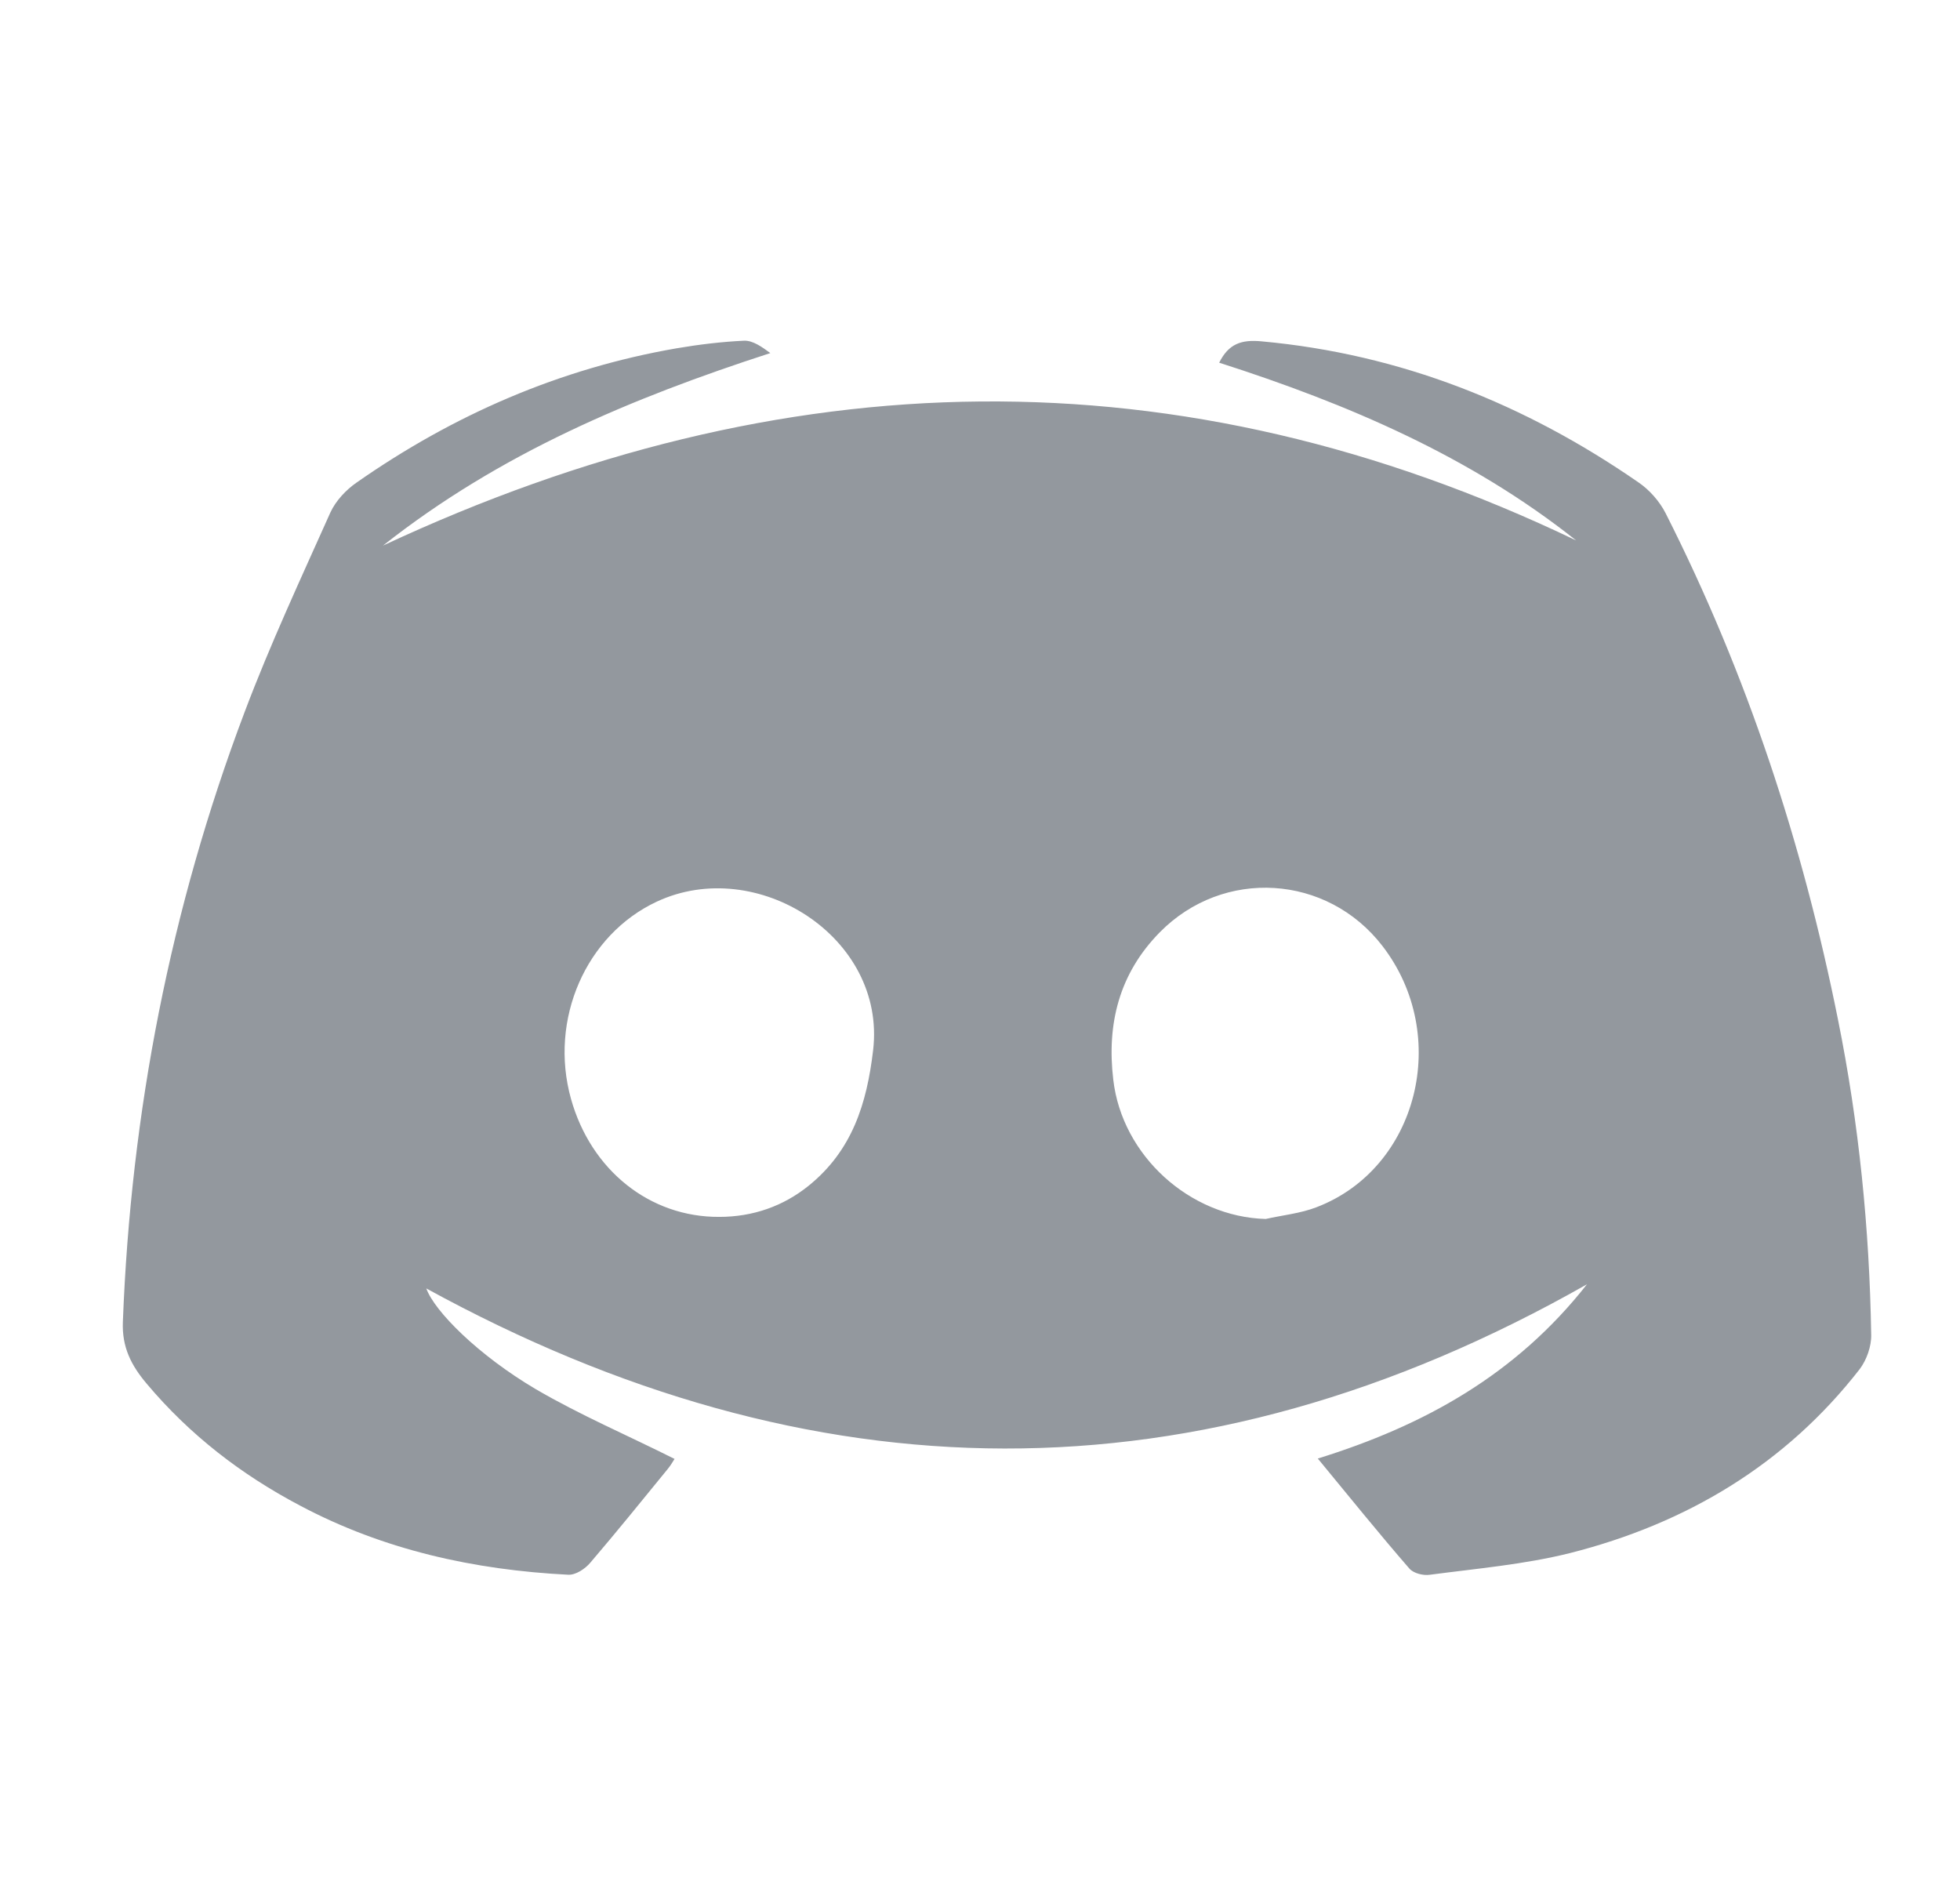
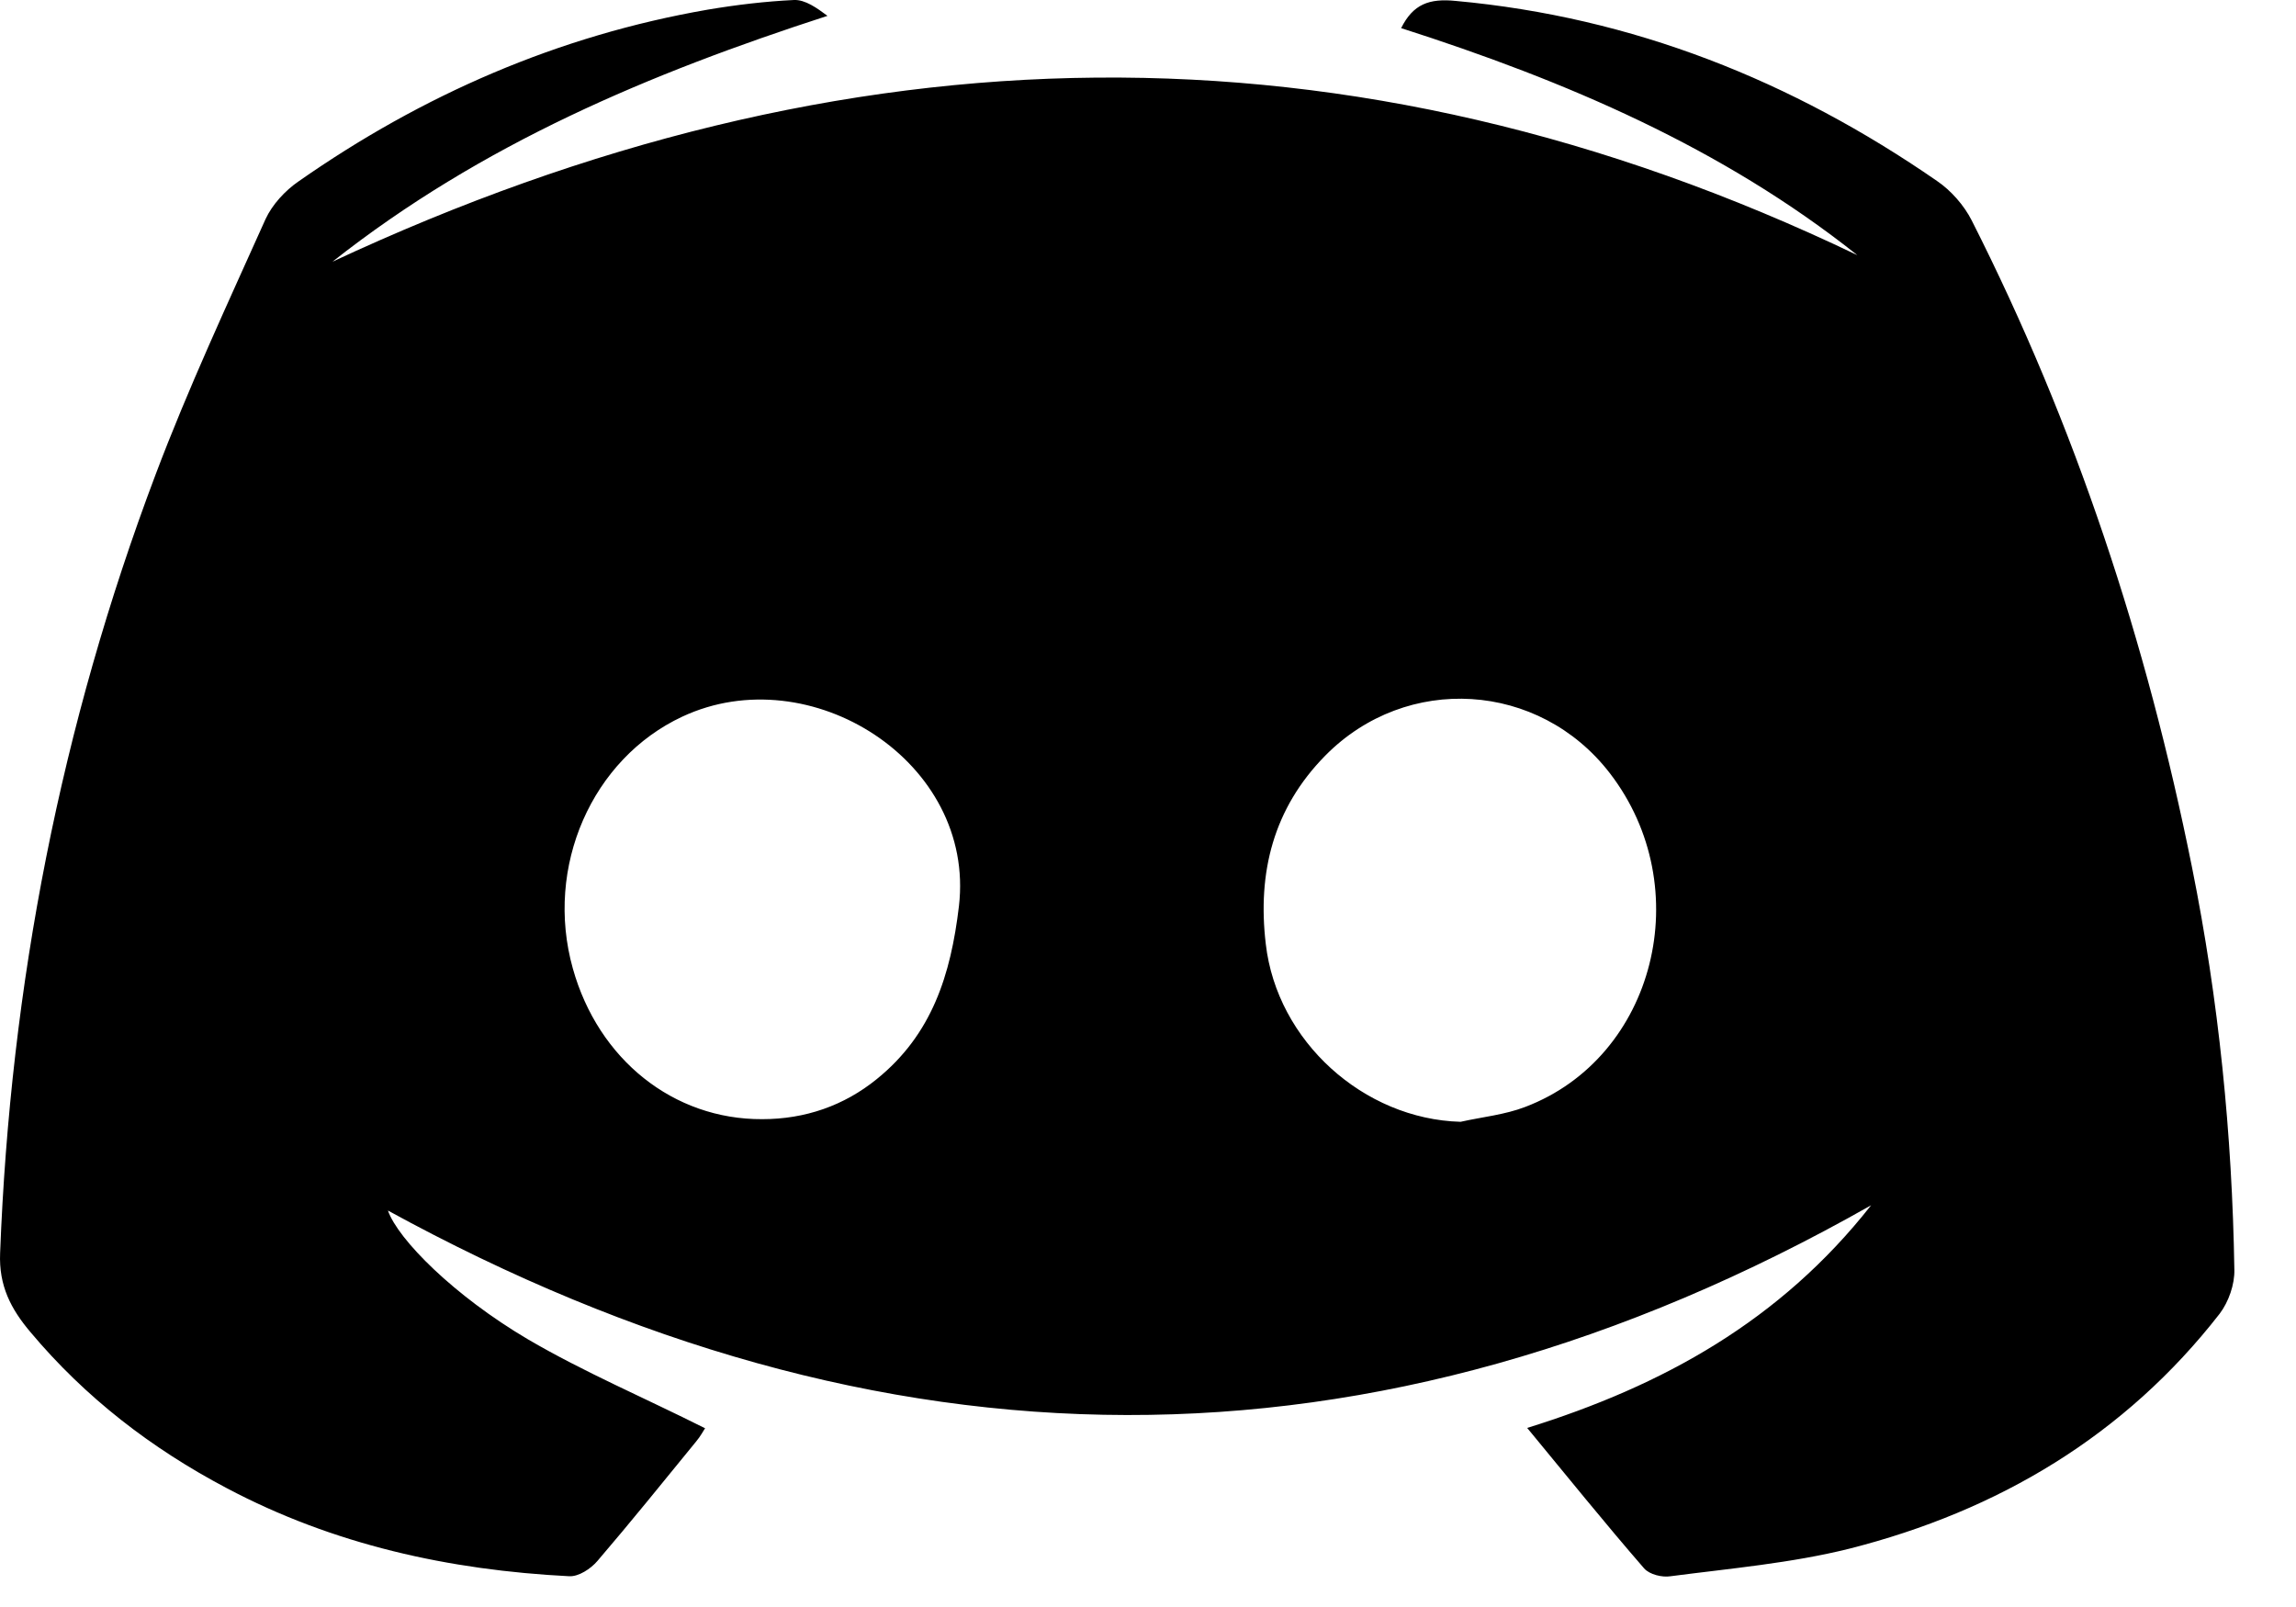
- <svg xmlns="http://www.w3.org/2000/svg" width="32" height="31" viewBox="0 0 32 31" fill="none">
-   <path d="M25.733 8.823C24.003 7.448 22.006 6.595 19.905 5.921C20.059 5.613 20.265 5.54 20.602 5.573C22.868 5.781 24.9 6.595 26.749 7.874C26.932 7.998 27.097 8.188 27.194 8.379C28.524 11.006 29.432 13.772 30.008 16.645C30.351 18.346 30.522 20.057 30.55 21.786C30.556 21.976 30.476 22.201 30.362 22.352C29.152 23.907 27.537 24.872 25.63 25.355C24.888 25.54 24.112 25.607 23.347 25.708C23.239 25.725 23.079 25.686 23.01 25.607C22.508 25.029 22.029 24.434 21.515 23.811C23.25 23.273 24.751 22.442 25.91 20.966C19.534 24.586 13.239 24.474 6.96 21.034C7.092 21.404 7.805 22.122 8.747 22.678C9.466 23.099 10.242 23.43 11.013 23.817C10.996 23.84 10.956 23.918 10.899 23.985C10.482 24.496 10.065 25.012 9.637 25.512C9.552 25.613 9.398 25.714 9.278 25.708C7.742 25.63 6.264 25.304 4.9 24.58C3.941 24.075 3.096 23.424 2.394 22.588C2.143 22.291 1.989 21.993 2.006 21.578C2.137 18.155 2.782 14.833 3.992 11.629C4.409 10.523 4.911 9.446 5.396 8.362C5.482 8.177 5.648 7.998 5.819 7.88C7.4 6.774 9.135 6.017 11.047 5.686C11.412 5.624 11.783 5.579 12.149 5.562C12.291 5.557 12.44 5.663 12.577 5.764C10.311 6.499 8.165 7.397 6.253 8.907C12.788 5.854 19.249 5.714 25.733 8.823ZM11.743 19.866C12.291 19.866 12.788 19.692 13.204 19.356C13.912 18.783 14.152 18.02 14.255 17.145C14.472 15.299 12.354 13.957 10.722 14.72C9.569 15.259 8.958 16.64 9.323 17.942C9.649 19.103 10.607 19.872 11.743 19.866ZM20.665 19.9C20.939 19.838 21.23 19.81 21.492 19.709C23.153 19.075 23.695 16.903 22.571 15.444C21.669 14.272 19.974 14.165 18.935 15.22C18.273 15.893 18.067 16.713 18.176 17.627C18.319 18.867 19.426 19.866 20.665 19.9Z" fill="#6F767E" fill-opacity="0.75" />
+ <svg xmlns="http://www.w3.org/2000/svg" width="20" height="14" viewBox="0 0 20 14" fill="currentColor">
+   <path d="M16.179 2.223C15 1.285 13.637 0.704 12.205 0.245C12.31 0.035 12.45 -0.015 12.68 0.008C14.225 0.149 15.611 0.704 16.872 1.576C16.996 1.66 17.109 1.79 17.175 1.92C18.082 3.711 18.701 5.596 19.094 7.555C19.327 8.714 19.444 9.881 19.463 11.059C19.467 11.189 19.413 11.342 19.335 11.445C18.51 12.505 17.409 13.162 16.109 13.492C15.603 13.618 15.073 13.664 14.552 13.732C14.478 13.744 14.369 13.717 14.322 13.664C13.98 13.27 13.653 12.864 13.303 12.44C14.486 12.072 15.509 11.506 16.299 10.5C11.952 12.967 7.66 12.891 3.379 10.546C3.468 10.799 3.955 11.288 4.597 11.667C5.087 11.954 5.617 12.179 6.142 12.443C6.13 12.459 6.103 12.512 6.064 12.558C5.78 12.906 5.496 13.258 5.204 13.599C5.146 13.667 5.041 13.736 4.959 13.732C3.912 13.679 2.904 13.457 1.974 12.964C1.32 12.619 0.744 12.176 0.266 11.606C0.094 11.403 -0.011 11.2 0.001 10.917C0.09 8.584 0.53 6.319 1.355 4.135C1.639 3.382 1.982 2.647 2.313 1.909C2.371 1.783 2.484 1.66 2.601 1.58C3.679 0.826 4.862 0.31 6.165 0.084C6.414 0.042 6.667 0.012 6.916 0C7.014 -0.004 7.115 0.069 7.208 0.138C5.663 0.639 4.2 1.251 2.896 2.28C7.352 0.199 11.758 0.103 16.179 2.223ZM6.64 9.75C7.014 9.75 7.352 9.632 7.636 9.402C8.119 9.012 8.282 8.492 8.353 7.895C8.5 6.637 7.057 5.723 5.944 6.243C5.157 6.61 4.741 7.551 4.99 8.438C5.212 9.23 5.866 9.754 6.64 9.75ZM12.723 9.773C12.91 9.731 13.108 9.712 13.287 9.643C14.42 9.211 14.789 7.731 14.023 6.736C13.408 5.937 12.252 5.864 11.544 6.583C11.092 7.042 10.952 7.601 11.026 8.224C11.123 9.07 11.878 9.75 12.723 9.773Z" fill="currentColor" />
</svg>
